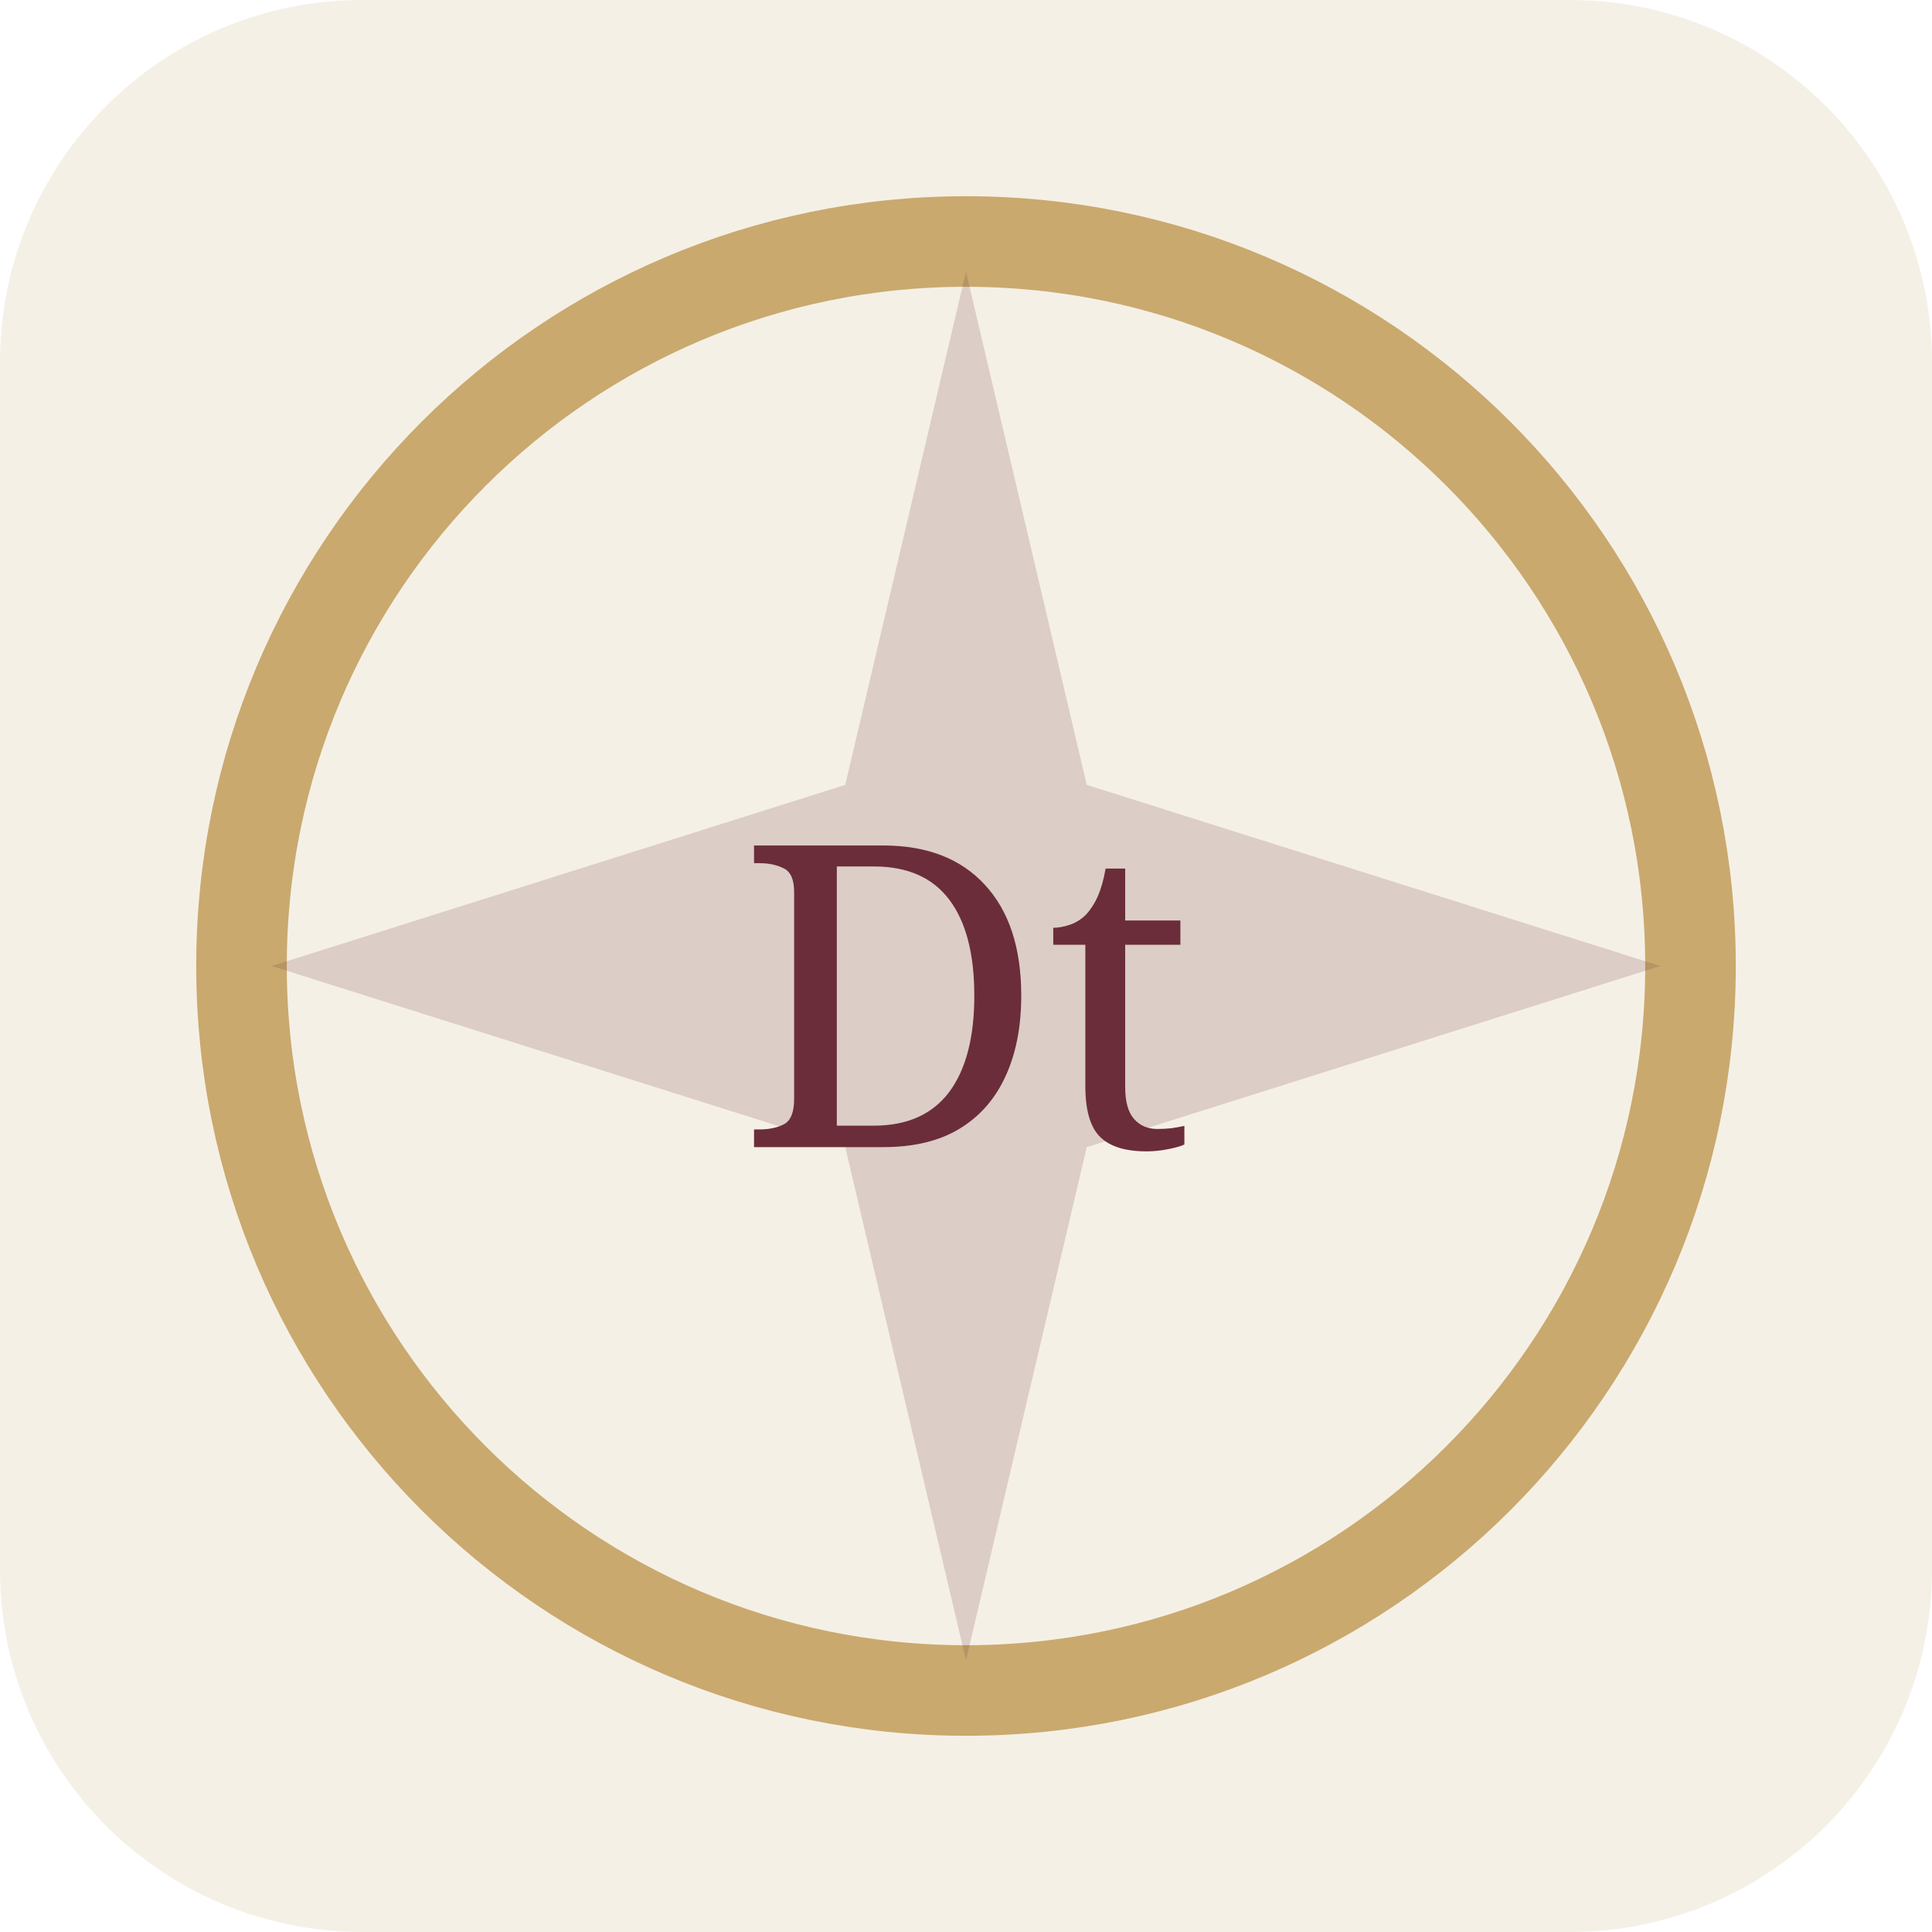
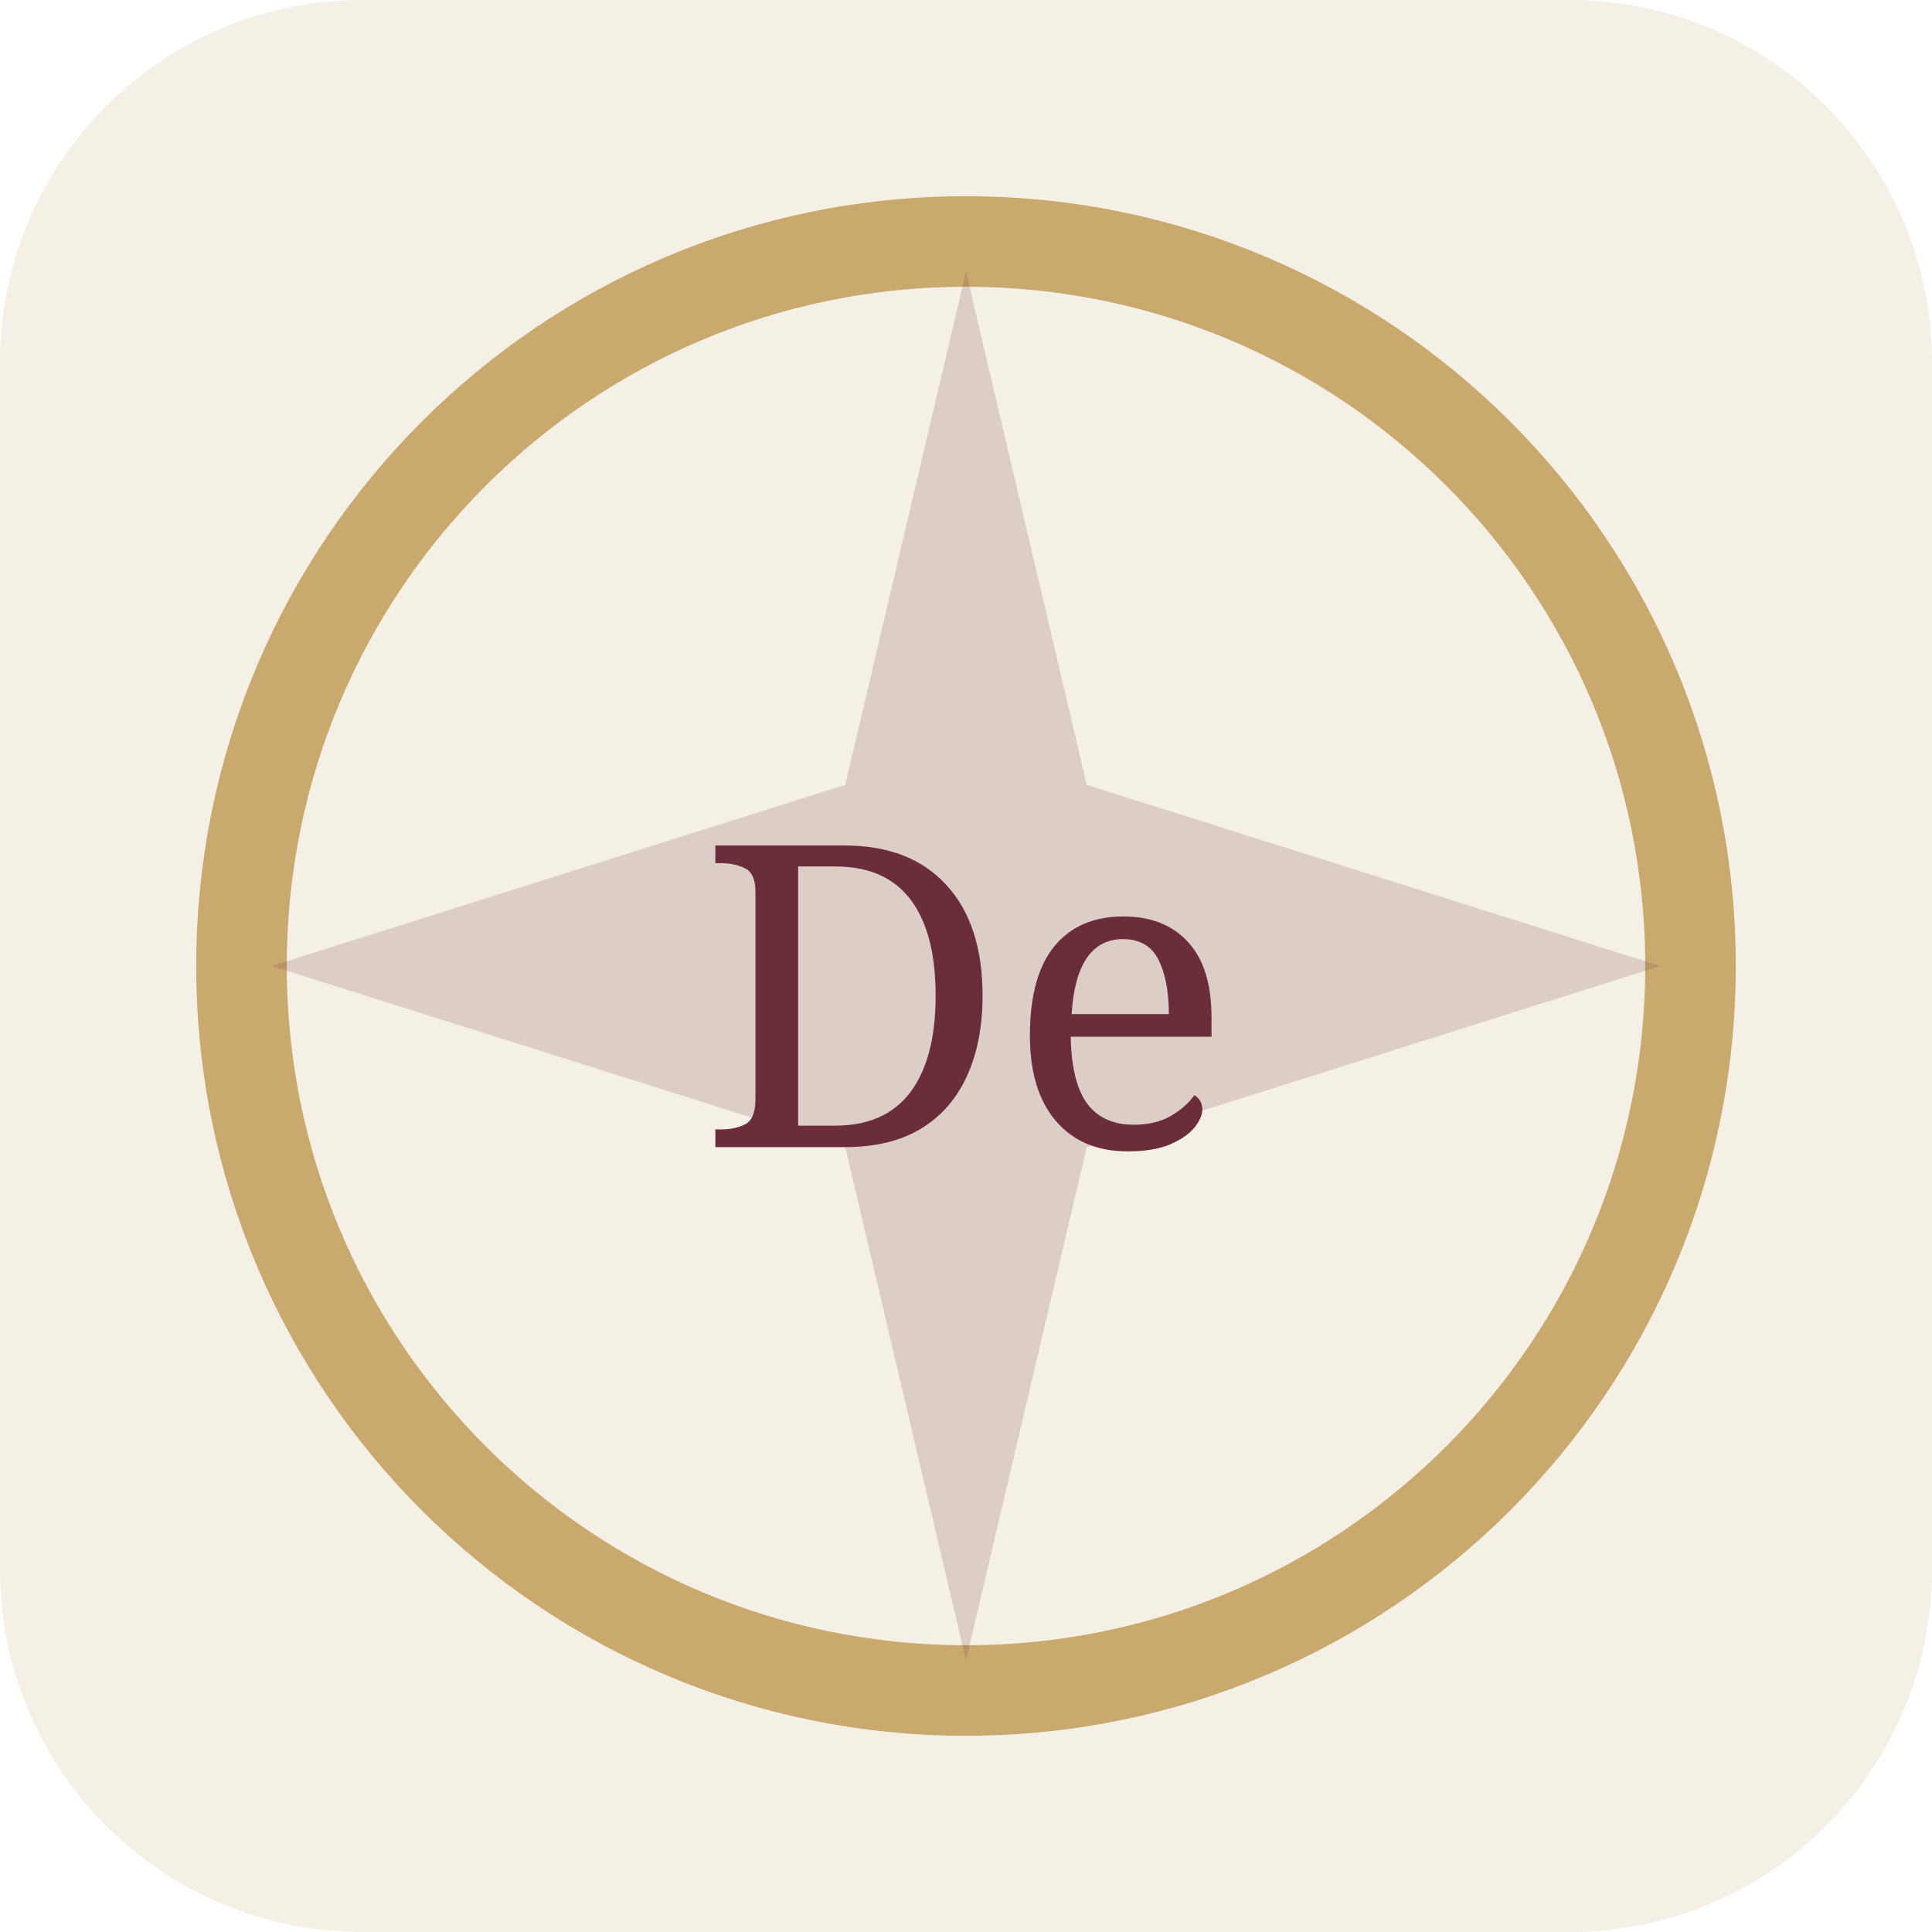
<svg xmlns="http://www.w3.org/2000/svg" viewBox="0 0 128 128" role="img" aria-label="The Devil">
  <rect width="128" height="128" rx="24" fill="#f5f0e6" />
  <circle cx="64" cy="64" r="48" fill="none" stroke="#c9a96e" stroke-width="6" />
  <path d="M64 18 L72 52 L110 64 L72 76 L64 110 L56 76 L18 64 L56 52 Z" fill="#6b2d3a" opacity="0.18" />
-   <text x="64" y="76" text-anchor="middle" font-family="Georgia, serif" font-size="28" fill="#6b2d3a">Dt</text>
+   <text x="64" y="76" text-anchor="middle" font-family="Georgia, serif" font-size="28" fill="#6b2d3a">De</text>
</svg>
